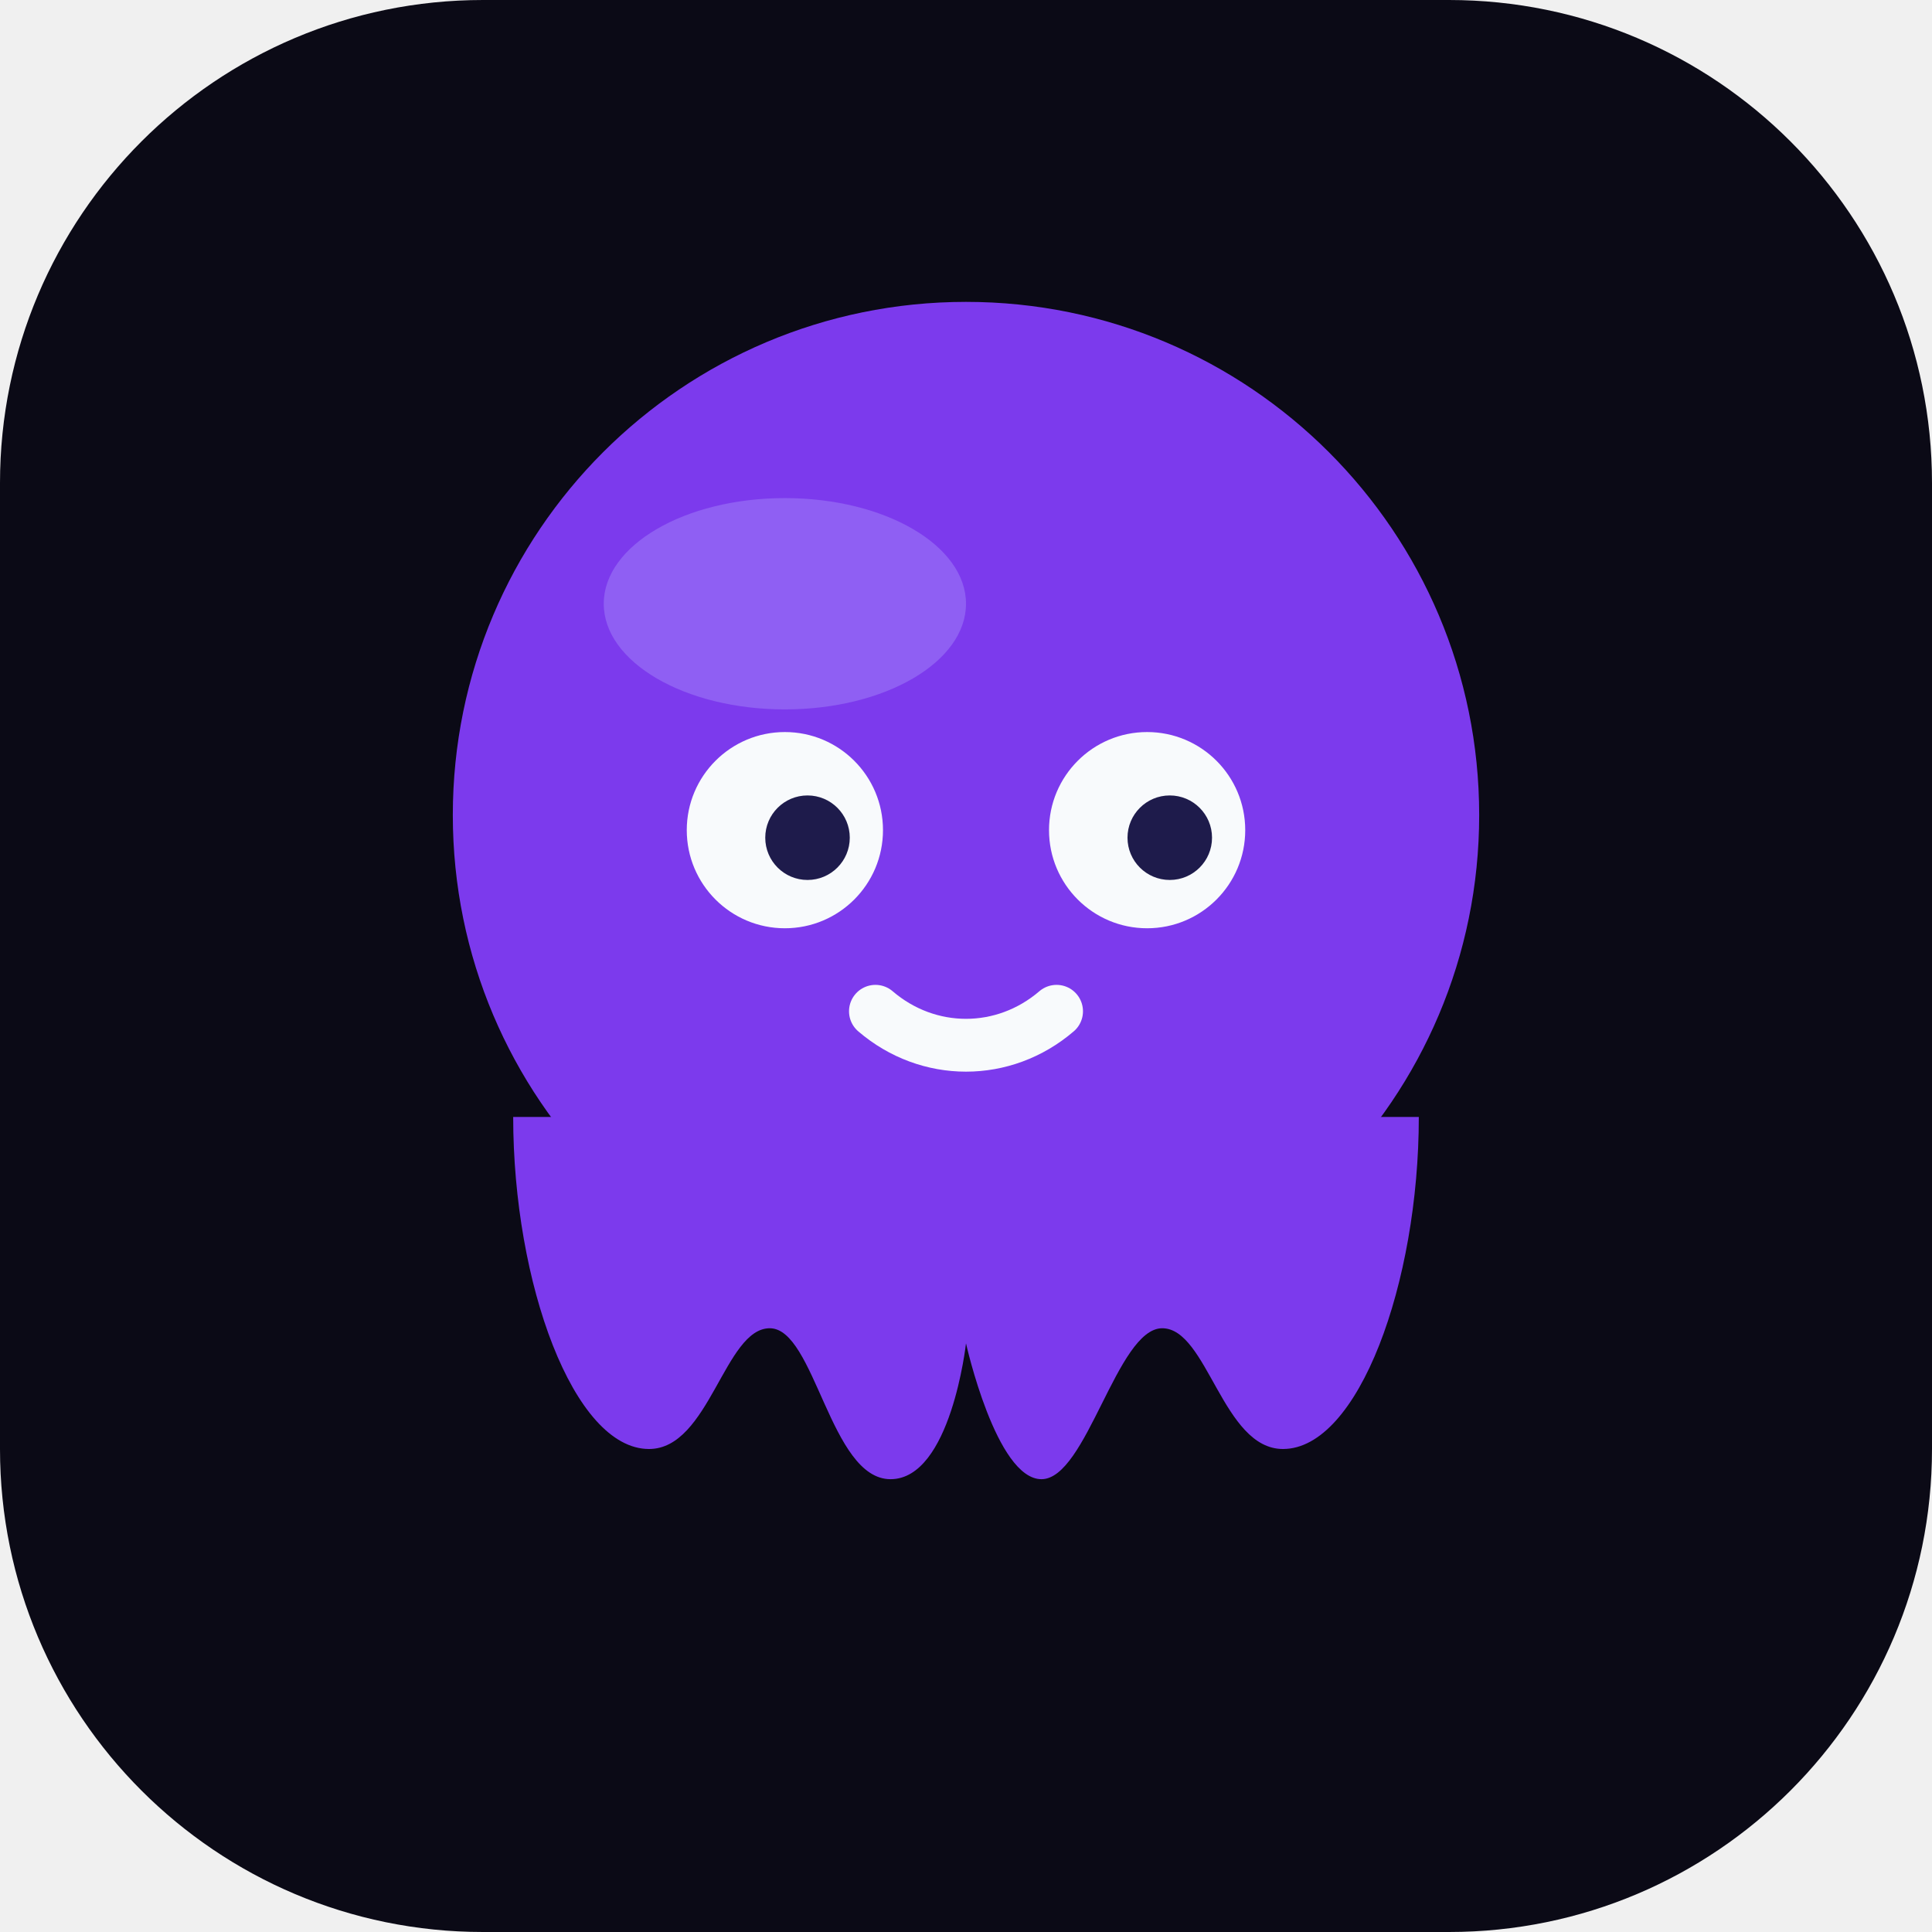
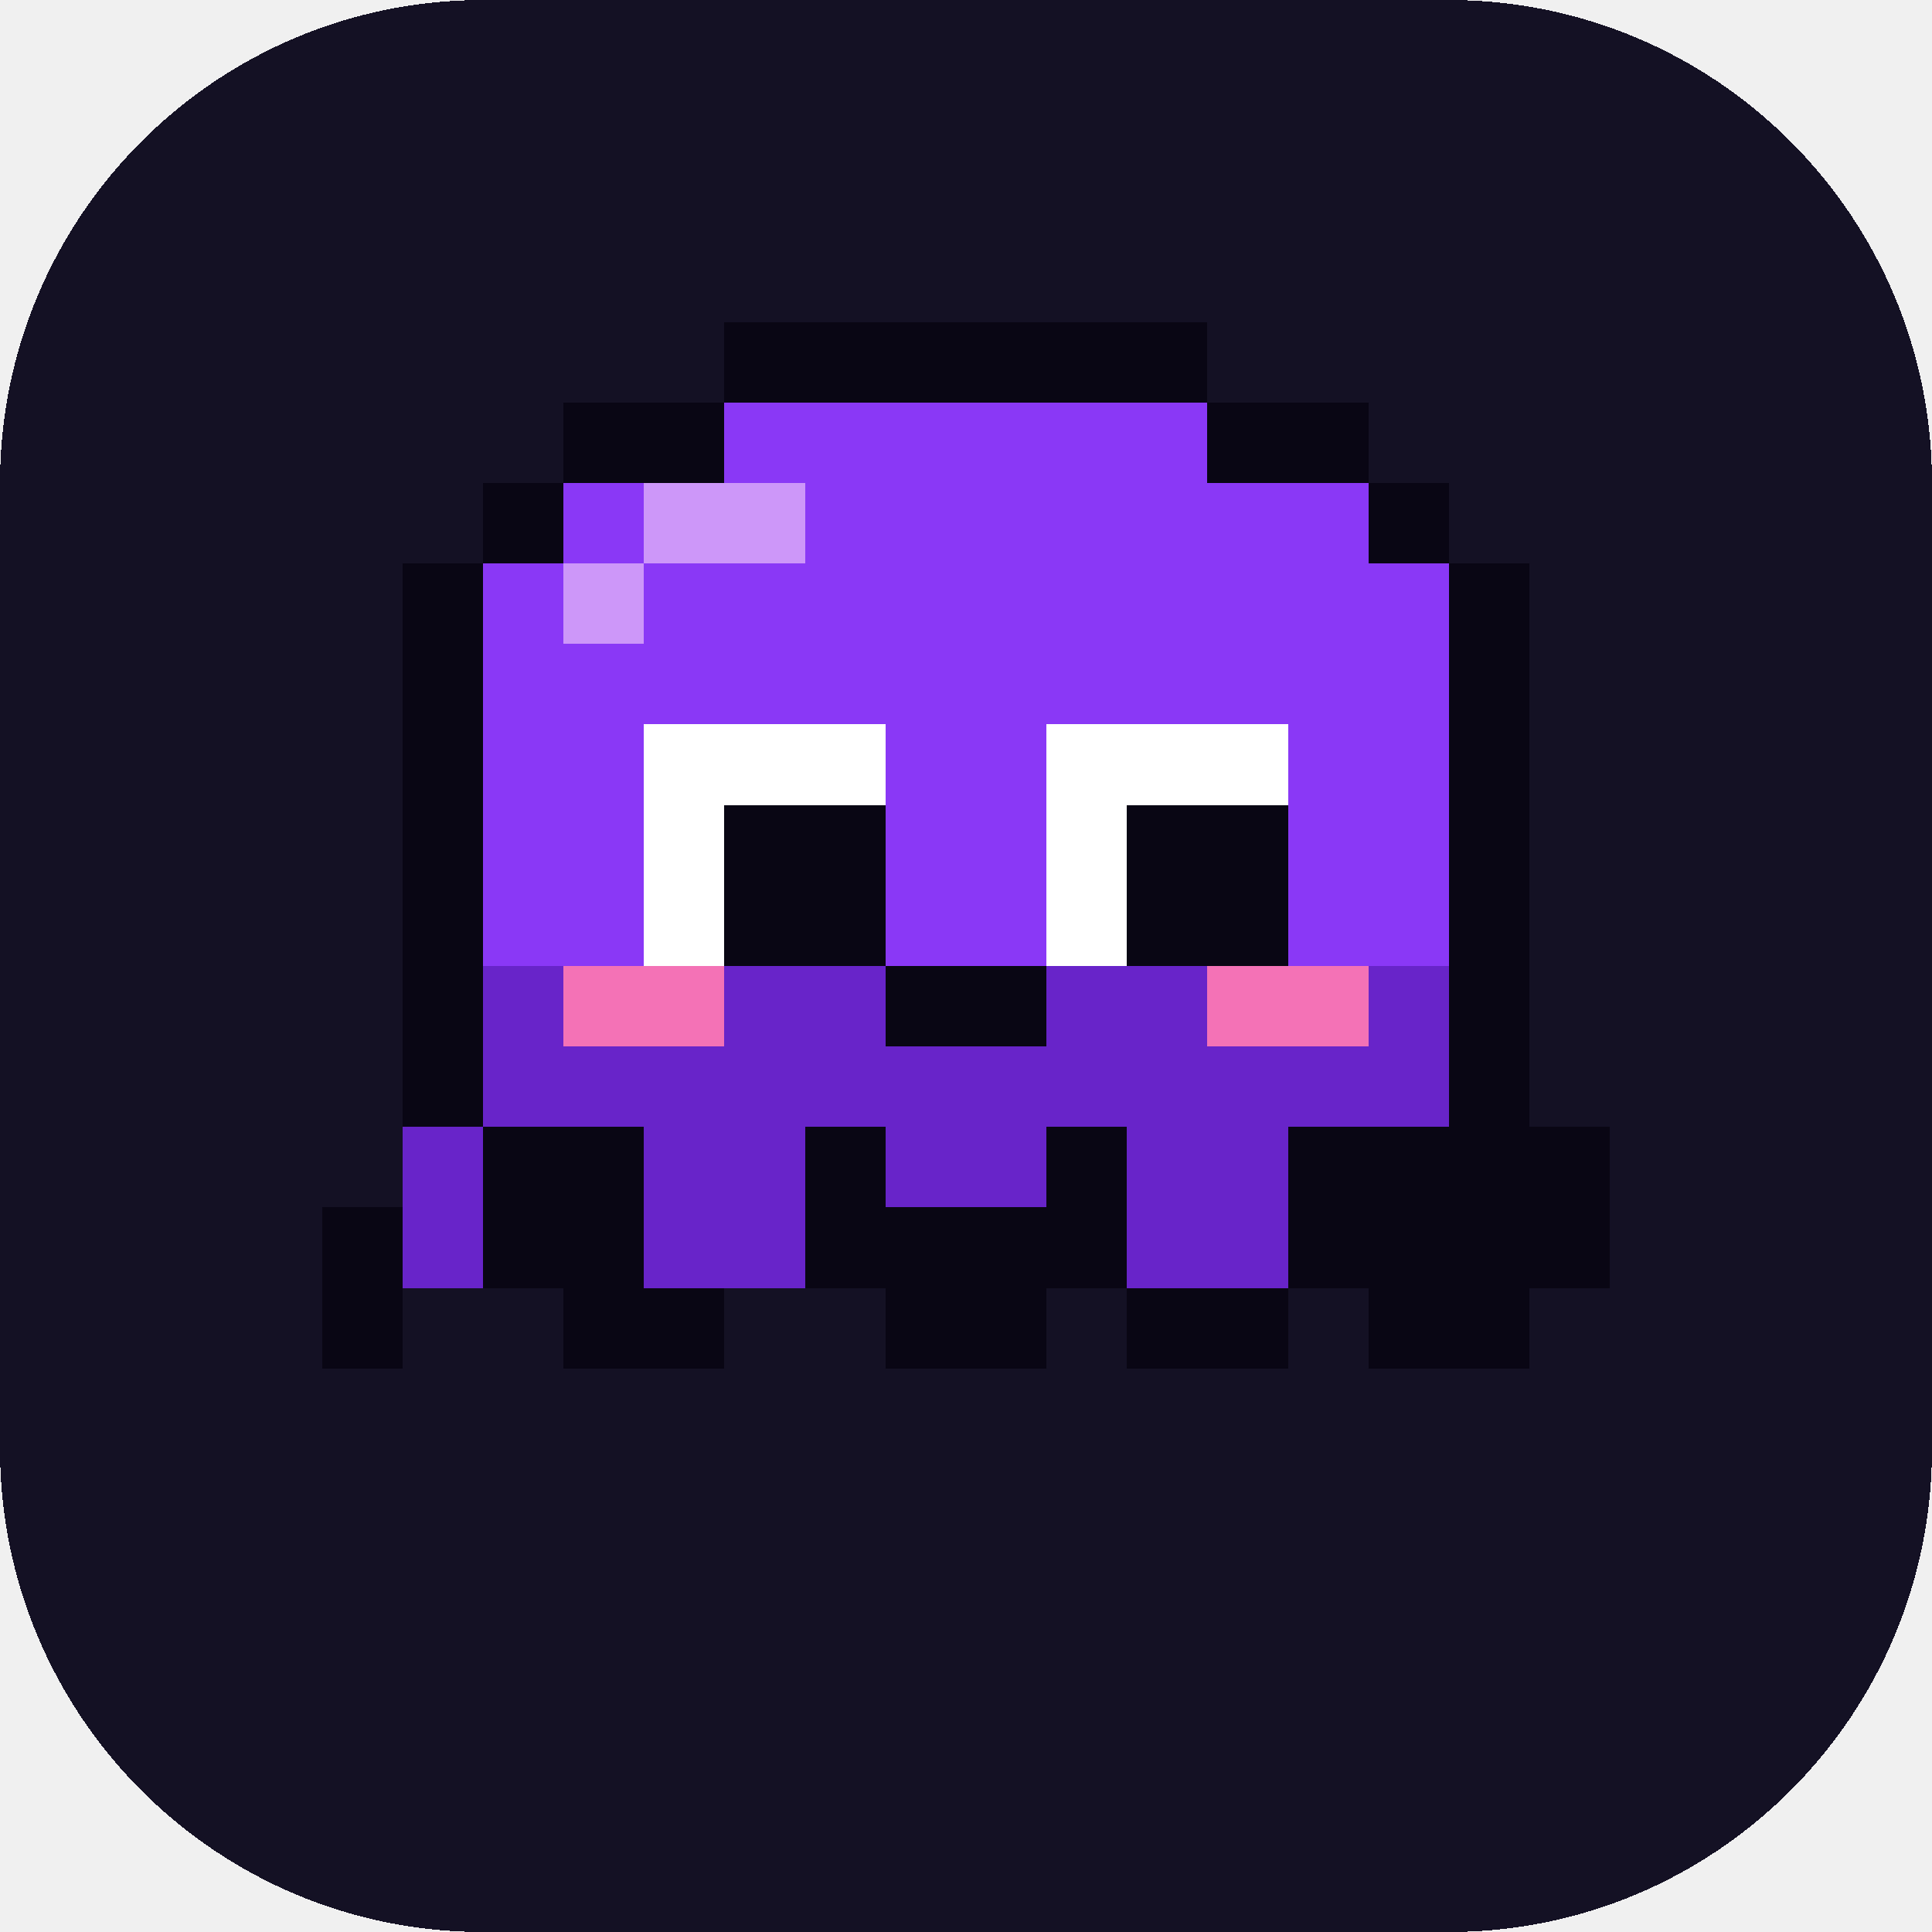
- <svg xmlns="http://www.w3.org/2000/svg" viewBox="0 0 128 128" fill="none">
-   <rect width="128" height="128" rx="32" fill="#0B0A16" />
-   <circle cx="64" cy="54" r="34" fill="#7C3AED" />
-   <ellipse cx="52" cy="40" rx="12" ry="7" fill="#A78BFA" opacity="0.45" />
-   <path d="M34 74c0 11 4 22 9 22 4 0 5-8 8-8s4 10 8 10 5-9 5-9 2 9 5 9 5-10 8-10 4 8 8 8c5 0 9-11 9-22H34Z" fill="#7C3AED" />
-   <circle cx="52" cy="55" r="6.5" fill="#F8FAFC" />
-   <circle cx="76" cy="55" r="6.5" fill="#F8FAFC" />
-   <circle cx="53.5" cy="55.5" r="2.8" fill="#1E1B4B" />
-   <circle cx="77.5" cy="55.5" r="2.8" fill="#1E1B4B" />
-   <path d="M58 67c3.5 3 8.5 3 12 0" stroke="#F8FAFC" stroke-width="3.5" stroke-linecap="round" />
+ <svg xmlns="http://www.w3.org/2000/svg" viewBox="0 0 24 24" shape-rendering="crispEdges">
+   <rect width="24" height="24" rx="6" fill="#141124" />
+   <path fill="#090614" d="M9 4h6v1h2v1h1v1h1v7h1v2h-1v1h-2v-1h-1v1h-2v-1h-1v1h-2v-1H9v1H7v-1H5v1H4v-2h1V7h1V6h1V5h2V4Z" />
+   <path fill="#8A38F6" d="M9 5h6v1h2v1h1v6H6V7h1V6h2V5Z" />
+   <path fill="#CD97F9" d="M8 6h2v1H8V6Zm-1 1h1v1H7V7Z" />
+   <path fill="#6824C9" d="M6 12h12v2h-2v2h-2v-2h-1v1h-2v-1h-1v2H8v-2H6v2H5v-2h1v-2Z" />
+   <path fill="#FFFFFF" d="M8 9h3v3H8V9Zm5 0h3v3h-3V9Z" />
+   <path fill="#090614" d="M9 10h2v2H9v-2Zm5 0h2v2h-2v-2Z" />
+   <path fill="#F472B6" d="M7 12h2v1H7v-1Zm8 0h2v1h-2v-1Z" />
+   <rect x="11" y="12" width="2" height="1" fill="#090614" />
</svg>
